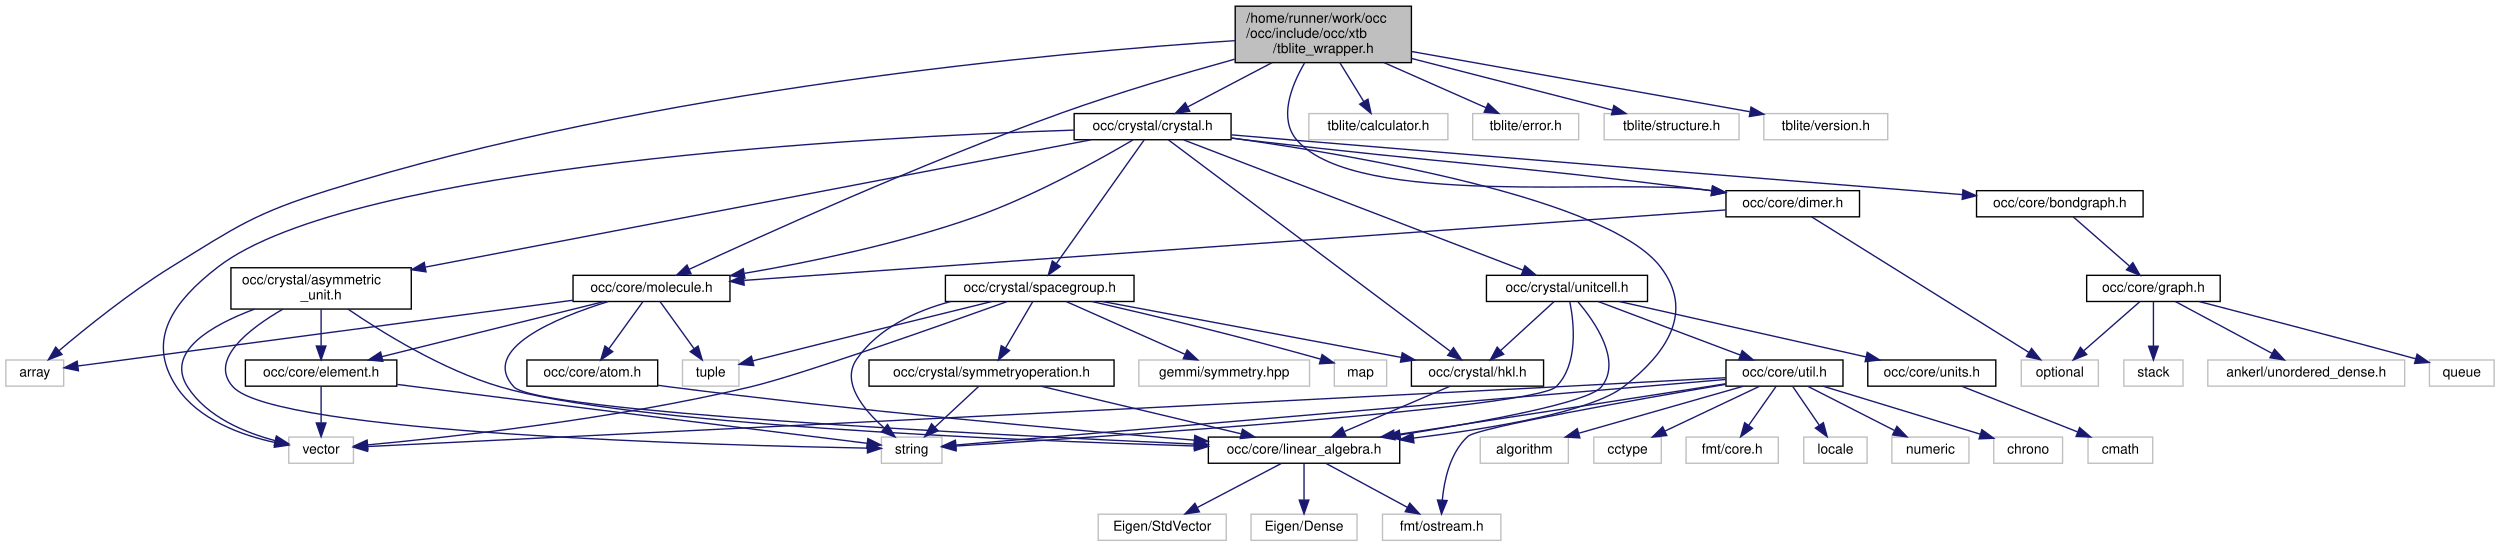
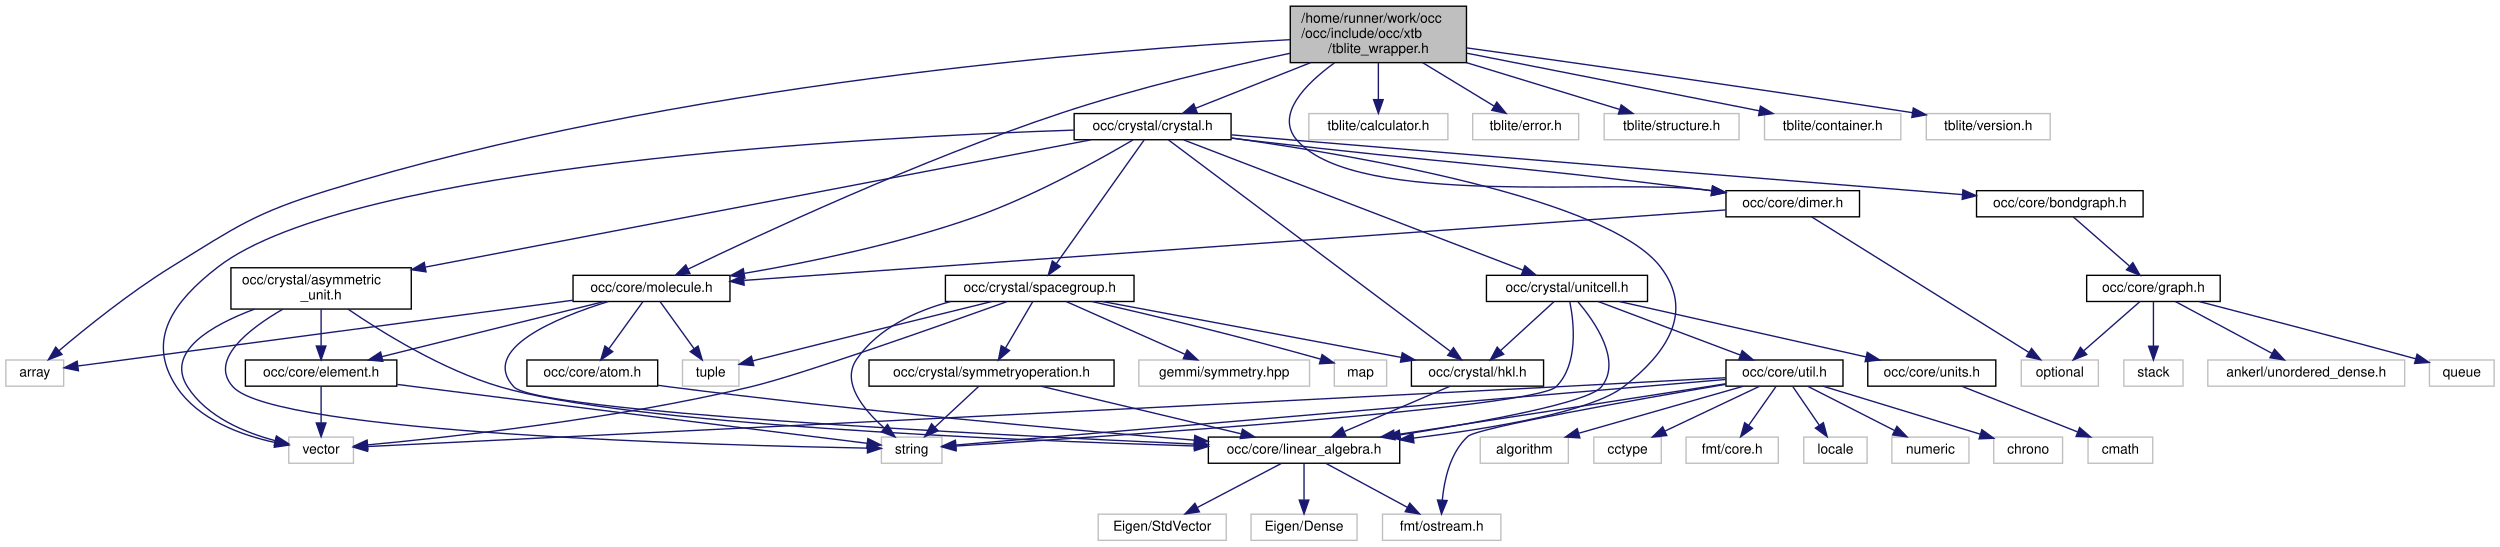
<svg xmlns="http://www.w3.org/2000/svg" xmlns:xlink="http://www.w3.org/1999/xlink" width="1816pt" height="397pt" viewBox="0.00 0.00 1815.50 397.00">
  <g id="graph0" class="graph" transform="scale(1 1) rotate(0) translate(4 393)">
    <g id="node1" class="node">
      <g id="a_node1">
        <a xlink:title=" ">
-           <polygon fill="#bfbfbf" stroke="black" points="893,-347.5 893,-388.5 1021,-388.5 1021,-347.5 893,-347.5" />
-           <text text-anchor="start" x="901" y="-376.5" font-family="Helvetica,sans-Serif" font-size="10.00">/home/runner/work/occ</text>
-           <text text-anchor="start" x="901" y="-365.5" font-family="Helvetica,sans-Serif" font-size="10.00">/occ/include/occ/xtb</text>
-           <text text-anchor="middle" x="957" y="-354.5" font-family="Helvetica,sans-Serif" font-size="10.00">/tblite_wrapper.h</text>
+           <polygon fill="#bfbfbf" stroke="black" points="933,-347.5 933,-388.5 1061,-388.5 1061,-347.5 933,-347.5" />
+           <text text-anchor="start" x="941" y="-376.5" font-family="Helvetica,sans-Serif" font-size="10.00">/home/runner/work/occ</text>
+           <text text-anchor="start" x="941" y="-365.5" font-family="Helvetica,sans-Serif" font-size="10.00">/occ/include/occ/xtb</text>
+           <text text-anchor="middle" x="997" y="-354.5" font-family="Helvetica,sans-Serif" font-size="10.00">/tblite_wrapper.h</text>
        </a>
      </g>
    </g>
    <g id="node2" class="node">
      <g id="a_node2">
        <a xlink:title=" ">
          <polygon fill="none" stroke="#bfbfbf" points="0,-112.5 0,-131.5 42,-131.5 42,-112.5 0,-112.5" />
          <text text-anchor="middle" x="21" y="-119.5" font-family="Helvetica,sans-Serif" font-size="10.00">array</text>
        </a>
      </g>
    </g>
    <g id="edge1" class="edge">
-       <path fill="none" stroke="midnightblue" d="M892.78,-363.48C764.89,-355.08 470.44,-328.74 235,-255 180.75,-238.01 168.35,-228.9 120,-199 89.82,-180.33 57.74,-154.45 38.54,-138.22" />
+       <path fill="none" stroke="midnightblue" d="M932.82,-364.2C799.85,-356.97 485.73,-332.43 235,-255 180.68,-238.22 168.35,-228.9 120,-199 89.82,-180.33 57.74,-154.45 38.54,-138.22" />
      <polygon fill="midnightblue" stroke="midnightblue" points="40.79,-135.54 30.91,-131.7 36.24,-140.86 40.79,-135.54" />
    </g>
    <g id="node3" class="node">
      <g id="a_node3">
        <a xlink:href="dimer_8h.html" target="_top" xlink:title=" ">
          <polygon fill="none" stroke="black" points="1249.5,-235.5 1249.5,-254.5 1346.5,-254.5 1346.5,-235.5 1249.5,-235.5" />
          <text text-anchor="middle" x="1298" y="-242.5" font-family="Helvetica,sans-Serif" font-size="10.00">occ/core/dimer.h</text>
        </a>
      </g>
    </g>
    <g id="edge2" class="edge">
-       <path fill="none" stroke="midnightblue" d="M943.35,-347.22C933.56,-330.36 924.29,-306.47 938,-291 982.09,-241.24 1169.09,-263.7 1235,-255 1236.29,-254.83 1237.6,-254.65 1238.92,-254.48" />
+       <path fill="none" stroke="midnightblue" d="M965.16,-347.39C943.59,-331.71 921.72,-309.38 938,-291 982.09,-241.24 1169.09,-263.7 1235,-255 1236.29,-254.83 1237.6,-254.65 1238.92,-254.48" />
      <polygon fill="midnightblue" stroke="midnightblue" points="1239.74,-257.9 1249.18,-253.08 1238.79,-250.96 1239.74,-257.9" />
    </g>
    <g id="node4" class="node">
      <g id="a_node4">
        <a xlink:href="molecule_8h.html" target="_top" xlink:title=" ">
          <polygon fill="none" stroke="black" points="412,-174 412,-193 526,-193 526,-174 412,-174" />
          <text text-anchor="middle" x="469" y="-181" font-family="Helvetica,sans-Serif" font-size="10.00">occ/core/molecule.h</text>
        </a>
      </g>
    </g>
    <g id="edge16" class="edge">
-       <path fill="none" stroke="midnightblue" d="M892.64,-350.01C855.57,-339.74 808.28,-325.79 767,-311 665.35,-274.58 548.44,-221.58 496.42,-197.4" />
-       <polygon fill="midnightblue" stroke="midnightblue" points="497.73,-194.15 487.19,-193.09 494.77,-200.49 497.73,-194.15" />
+       <path fill="none" stroke="midnightblue" d="M932.76,-354.29C886.19,-344.37 822,-329.24 767,-311 664.01,-276.85 546.88,-222.27 495.51,-197.49" />
+       <polygon fill="midnightblue" stroke="midnightblue" points="496.94,-194.29 486.42,-193.08 493.89,-200.59 496.94,-194.29" />
    </g>
    <g id="node15" class="node">
      <g id="a_node15">
        <a xlink:href="crystal_8h.html" target="_top" xlink:title=" ">
          <polygon fill="none" stroke="black" points="776,-291.5 776,-310.5 890,-310.5 890,-291.5 776,-291.5" />
          <text text-anchor="middle" x="833" y="-298.5" font-family="Helvetica,sans-Serif" font-size="10.00">occ/crystal/crystal.h</text>
        </a>
      </g>
    </g>
    <g id="edge17" class="edge">
-       <path fill="none" stroke="midnightblue" d="M919.8,-347.5C900.05,-337.15 876.29,-324.69 858.63,-315.43" />
-       <polygon fill="midnightblue" stroke="midnightblue" points="859.99,-312.2 849.51,-310.65 856.74,-318.4 859.99,-312.2" />
+       <path fill="none" stroke="midnightblue" d="M947.79,-347.5C920.72,-336.77 887.93,-323.77 864.33,-314.42" />
+       <polygon fill="midnightblue" stroke="midnightblue" points="865.42,-311.08 854.83,-310.65 862.84,-317.59 865.42,-311.08" />
    </g>
    <g id="node37" class="node">
      <g id="a_node37">
        <a xlink:title=" ">
          <polygon fill="none" stroke="#bfbfbf" points="946.5,-291.5 946.5,-310.5 1047.5,-310.5 1047.5,-291.5 946.5,-291.5" />
          <text text-anchor="middle" x="997" y="-298.5" font-family="Helvetica,sans-Serif" font-size="10.00">tblite/calculator.h</text>
        </a>
      </g>
    </g>
    <g id="edge62" class="edge">
-       <path fill="none" stroke="midnightblue" d="M969,-347.5C974.54,-338.49 981.07,-327.89 986.42,-319.19" />
-       <polygon fill="midnightblue" stroke="midnightblue" points="989.42,-321 991.68,-310.65 983.45,-317.33 989.42,-321" />
+       <path fill="none" stroke="midnightblue" d="M997,-347.5C997,-339.07 997,-329.24 997,-320.87" />
+       <polygon fill="midnightblue" stroke="midnightblue" points="1000.5,-320.65 997,-310.65 993.5,-320.65 1000.5,-320.65" />
    </g>
    <g id="node38" class="node">
      <g id="a_node38">
        <a xlink:title=" ">
          <polygon fill="none" stroke="#bfbfbf" points="1065.5,-291.5 1065.5,-310.5 1142.5,-310.5 1142.5,-291.5 1065.5,-291.5" />
          <text text-anchor="middle" x="1104" y="-298.5" font-family="Helvetica,sans-Serif" font-size="10.00">tblite/error.h</text>
        </a>
      </g>
    </g>
    <g id="edge63" class="edge">
-       <path fill="none" stroke="midnightblue" d="M1001.1,-347.5C1025.05,-336.91 1053.98,-324.12 1075.06,-314.8" />
-       <polygon fill="midnightblue" stroke="midnightblue" points="1076.7,-317.9 1084.43,-310.65 1073.87,-311.5 1076.7,-317.9" />
+       <path fill="none" stroke="midnightblue" d="M1029.1,-347.5C1045.82,-337.34 1065.88,-325.16 1081.03,-315.95" />
+       <polygon fill="midnightblue" stroke="midnightblue" points="1083.03,-318.84 1089.76,-310.65 1079.39,-312.85 1083.03,-318.84" />
    </g>
    <g id="node39" class="node">
      <g id="a_node39">
        <a xlink:title=" ">
          <polygon fill="none" stroke="#bfbfbf" points="1161,-291.5 1161,-310.5 1259,-310.5 1259,-291.5 1161,-291.5" />
          <text text-anchor="middle" x="1210" y="-298.5" font-family="Helvetica,sans-Serif" font-size="10.00">tblite/structure.h</text>
        </a>
      </g>
    </g>
    <g id="edge64" class="edge">
-       <path fill="none" stroke="midnightblue" d="M1021.17,-350.51C1066.92,-338.76 1127.17,-323.28 1167.18,-313" />
-       <polygon fill="midnightblue" stroke="midnightblue" points="1168.08,-316.38 1176.89,-310.51 1166.33,-309.6 1168.08,-316.38" />
+       <path fill="none" stroke="midnightblue" d="M1060.91,-347.5C1097.13,-336.44 1141.22,-322.99 1172.02,-313.59" />
+       <polygon fill="midnightblue" stroke="midnightblue" points="1173.38,-316.83 1181.93,-310.57 1171.34,-310.14 1173.38,-316.83" />
    </g>
    <g id="node40" class="node">
      <g id="a_node40">
        <a xlink:title=" ">
-           <polygon fill="none" stroke="#bfbfbf" points="1277,-291.5 1277,-310.5 1367,-310.5 1367,-291.5 1277,-291.5" />
-           <text text-anchor="middle" x="1322" y="-298.5" font-family="Helvetica,sans-Serif" font-size="10.00">tblite/version.h</text>
+           <polygon fill="none" stroke="#bfbfbf" points="1277.5,-291.5 1277.5,-310.5 1376.5,-310.5 1376.5,-291.5 1277.5,-291.5" />
+           <text text-anchor="middle" x="1327" y="-298.5" font-family="Helvetica,sans-Serif" font-size="10.00">tblite/container.h</text>
        </a>
      </g>
    </g>
    <g id="edge65" class="edge">
-       <path fill="none" stroke="midnightblue" d="M1021.41,-355.53C1091.06,-343.13 1200.91,-323.56 1266.75,-311.84" />
-       <polygon fill="midnightblue" stroke="midnightblue" points="1267.7,-315.23 1276.93,-310.03 1266.47,-308.33 1267.7,-315.23" />
+       <path fill="none" stroke="midnightblue" d="M1061.02,-354.39C1122.9,-342.2 1215.59,-323.95 1273.61,-312.52" />
+       <polygon fill="midnightblue" stroke="midnightblue" points="1274.53,-315.9 1283.67,-310.53 1273.18,-309.03 1274.53,-315.9" />
+     </g>
+     <g id="node41" class="node">
+       <g id="a_node41">
+         <a xlink:title=" ">
+           <polygon fill="none" stroke="#bfbfbf" points="1395,-291.5 1395,-310.5 1485,-310.5 1485,-291.5 1395,-291.5" />
+           <text text-anchor="middle" x="1440" y="-298.5" font-family="Helvetica,sans-Serif" font-size="10.00">tblite/version.h</text>
+         </a>
+       </g>
+     </g>
+     <g id="edge66" class="edge">
+       <path fill="none" stroke="midnightblue" d="M1061.08,-358.22C1136.13,-347.83 1264.46,-329.77 1384.8,-311.16" />
+       <polygon fill="midnightblue" stroke="midnightblue" points="1385.59,-314.58 1394.93,-309.59 1384.51,-307.66 1385.59,-314.58" />
    </g>
    <g id="edge3" class="edge">
      <path fill="none" stroke="midnightblue" d="M1249.24,-240.5C1108.04,-230.37 698.63,-200.98 536.38,-189.34" />
      <polygon fill="midnightblue" stroke="midnightblue" points="536.28,-185.82 526.05,-188.6 535.78,-192.8 536.28,-185.82" />
    </g>
    <g id="node14" class="node">
      <g id="a_node14">
        <a xlink:title=" ">
          <polygon fill="none" stroke="#bfbfbf" points="1464,-112.5 1464,-131.5 1520,-131.5 1520,-112.5 1464,-112.5" />
          <text text-anchor="middle" x="1492" y="-119.5" font-family="Helvetica,sans-Serif" font-size="10.00">optional</text>
        </a>
      </g>
    </g>
    <g id="edge15" class="edge">
      <path fill="none" stroke="midnightblue" d="M1311.64,-235.49C1344.61,-214.93 1428.87,-162.38 1469.47,-137.05" />
      <polygon fill="midnightblue" stroke="midnightblue" points="1471.48,-139.92 1478.11,-131.66 1467.78,-133.98 1471.48,-139.92" />
    </g>
    <g id="edge4" class="edge">
      <path fill="none" stroke="midnightblue" d="M411.81,-174.9C316.25,-162.21 127.27,-137.11 52.51,-127.18" />
      <polygon fill="midnightblue" stroke="midnightblue" points="52.71,-123.68 42.33,-125.83 51.79,-130.62 52.71,-123.68" />
    </g>
    <g id="node5" class="node">
      <g id="a_node5">
        <a xlink:href="atom_8h.html" target="_top" xlink:title=" ">
          <polygon fill="none" stroke="black" points="378.5,-112.5 378.5,-131.5 473.5,-131.5 473.5,-112.5 378.5,-112.5" />
          <text text-anchor="middle" x="426" y="-119.5" font-family="Helvetica,sans-Serif" font-size="10.00">occ/core/atom.h</text>
        </a>
      </g>
    </g>
    <g id="edge5" class="edge">
      <path fill="none" stroke="midnightblue" d="M462.84,-173.98C456.39,-165.05 446.1,-150.81 438.03,-139.64" />
      <polygon fill="midnightblue" stroke="midnightblue" points="440.84,-137.56 432.15,-131.51 435.17,-141.66 440.84,-137.56" />
    </g>
    <g id="node6" class="node">
      <g id="a_node6">
        <a xlink:href="linear__algebra_8h.html" target="_top" xlink:title=" ">
          <polygon fill="none" stroke="black" points="873.5,-56.5 873.5,-75.5 1012.5,-75.5 1012.5,-56.5 873.5,-56.5" />
          <text text-anchor="middle" x="943" y="-63.5" font-family="Helvetica,sans-Serif" font-size="10.00">occ/core/linear_algebra.h</text>
        </a>
      </g>
    </g>
    <g id="edge13" class="edge">
      <path fill="none" stroke="midnightblue" d="M437.72,-173.99C399.76,-162.22 343.76,-139.29 369,-112 385.52,-94.13 709.18,-77.4 863.04,-70.42" />
      <polygon fill="midnightblue" stroke="midnightblue" points="863.54,-73.91 873.38,-69.96 863.23,-66.91 863.54,-73.91" />
    </g>
    <g id="node10" class="node">
      <g id="a_node10">
        <a xlink:href="element_8h.html" target="_top" xlink:title=" ">
          <polygon fill="none" stroke="black" points="174,-112.5 174,-131.5 284,-131.5 284,-112.5 174,-112.5" />
          <text text-anchor="middle" x="229" y="-119.5" font-family="Helvetica,sans-Serif" font-size="10.00">occ/core/element.h</text>
        </a>
      </g>
    </g>
    <g id="edge10" class="edge">
      <path fill="none" stroke="midnightblue" d="M434.61,-173.98C392.11,-163.44 319.7,-145.49 273.13,-133.94" />
      <polygon fill="midnightblue" stroke="midnightblue" points="273.87,-130.52 263.32,-131.51 272.19,-137.31 273.87,-130.52" />
    </g>
    <g id="node13" class="node">
      <g id="a_node13">
        <a xlink:title=" ">
          <polygon fill="none" stroke="#bfbfbf" points="491.5,-112.5 491.5,-131.5 532.5,-131.5 532.5,-112.5 491.5,-112.5" />
          <text text-anchor="middle" x="512" y="-119.5" font-family="Helvetica,sans-Serif" font-size="10.00">tuple</text>
        </a>
      </g>
    </g>
    <g id="edge14" class="edge">
      <path fill="none" stroke="midnightblue" d="M475.16,-173.98C481.61,-165.05 491.9,-150.81 499.97,-139.64" />
      <polygon fill="midnightblue" stroke="midnightblue" points="502.83,-141.66 505.85,-131.51 497.16,-137.56 502.83,-141.66" />
    </g>
    <g id="edge6" class="edge">
      <path fill="none" stroke="midnightblue" d="M473.63,-113.14C476.46,-112.74 479.27,-112.35 482,-112 615.37,-94.79 771.22,-80.86 863.26,-73.27" />
      <polygon fill="midnightblue" stroke="midnightblue" points="863.66,-76.75 873.34,-72.45 863.09,-69.77 863.66,-76.75" />
    </g>
    <g id="node7" class="node">
      <g id="a_node7">
        <a xlink:title=" ">
          <polygon fill="none" stroke="#bfbfbf" points="904.5,-0.5 904.5,-19.5 981.5,-19.5 981.5,-0.5 904.5,-0.5" />
          <text text-anchor="middle" x="943" y="-7.5" font-family="Helvetica,sans-Serif" font-size="10.00">Eigen/Dense</text>
        </a>
      </g>
    </g>
    <g id="edge7" class="edge">
      <path fill="none" stroke="midnightblue" d="M943,-56.08C943,-49.01 943,-38.86 943,-29.99" />
      <polygon fill="midnightblue" stroke="midnightblue" points="946.5,-29.75 943,-19.75 939.5,-29.75 946.5,-29.75" />
    </g>
    <g id="node8" class="node">
      <g id="a_node8">
        <a xlink:title=" ">
          <polygon fill="none" stroke="#bfbfbf" points="793.5,-0.5 793.5,-19.5 886.5,-19.5 886.5,-0.5 793.5,-0.5" />
          <text text-anchor="middle" x="840" y="-7.5" font-family="Helvetica,sans-Serif" font-size="10.00">Eigen/StdVector</text>
        </a>
      </g>
    </g>
    <g id="edge8" class="edge">
      <path fill="none" stroke="midnightblue" d="M926.45,-56.32C910.01,-47.7 884.57,-34.36 865.53,-24.39" />
      <polygon fill="midnightblue" stroke="midnightblue" points="866.99,-21.2 856.51,-19.65 863.74,-27.4 866.99,-21.2" />
    </g>
    <g id="node9" class="node">
      <g id="a_node9">
        <a xlink:title=" ">
          <polygon fill="none" stroke="#bfbfbf" points="1000,-0.5 1000,-19.5 1086,-19.5 1086,-0.5 1000,-0.5" />
          <text text-anchor="middle" x="1043" y="-7.5" font-family="Helvetica,sans-Serif" font-size="10.00">fmt/ostream.h</text>
        </a>
      </g>
    </g>
    <g id="edge9" class="edge">
      <path fill="none" stroke="midnightblue" d="M959.07,-56.32C974.96,-47.74 999.51,-34.49 1017.96,-24.52" />
      <polygon fill="midnightblue" stroke="midnightblue" points="1019.84,-27.49 1026.97,-19.65 1016.51,-21.33 1019.84,-27.49" />
    </g>
    <g id="node11" class="node">
      <g id="a_node11">
        <a xlink:title=" ">
          <polygon fill="none" stroke="#bfbfbf" points="636,-56.5 636,-75.5 680,-75.5 680,-56.5 636,-56.5" />
          <text text-anchor="middle" x="658" y="-63.5" font-family="Helvetica,sans-Serif" font-size="10.00">string</text>
        </a>
      </g>
    </g>
    <g id="edge11" class="edge">
      <path fill="none" stroke="midnightblue" d="M284.36,-113.75C288.97,-113.16 293.57,-112.57 298,-112 418.78,-96.57 562.44,-78.78 625.54,-71" />
      <polygon fill="midnightblue" stroke="midnightblue" points="626.17,-74.45 635.67,-69.75 625.31,-67.5 626.17,-74.45" />
    </g>
    <g id="node12" class="node">
      <g id="a_node12">
        <a xlink:title=" ">
          <polygon fill="none" stroke="#bfbfbf" points="205.5,-56.5 205.5,-75.5 252.5,-75.5 252.5,-56.5 205.5,-56.5" />
          <text text-anchor="middle" x="229" y="-63.5" font-family="Helvetica,sans-Serif" font-size="10.00">vector</text>
        </a>
      </g>
    </g>
    <g id="edge12" class="edge">
      <path fill="none" stroke="midnightblue" d="M229,-112.08C229,-105.01 229,-94.86 229,-85.99" />
      <polygon fill="midnightblue" stroke="midnightblue" points="232.5,-85.75 229,-75.75 225.5,-85.75 232.5,-85.75" />
    </g>
    <g id="edge24" class="edge">
      <path fill="none" stroke="midnightblue" d="M890.34,-292.64C894.96,-292.08 899.56,-291.52 904,-291 1050.96,-273.69 1088.18,-273.47 1235,-255 1236.29,-254.84 1237.6,-254.67 1238.92,-254.5" />
      <polygon fill="midnightblue" stroke="midnightblue" points="1239.73,-257.92 1249.18,-253.14 1238.81,-250.98 1239.73,-257.92" />
    </g>
    <g id="edge26" class="edge">
      <path fill="none" stroke="midnightblue" d="M818.71,-291.35C795.32,-277.53 747.04,-250.48 703,-235 648.39,-215.8 583.94,-202.54 536.52,-194.45" />
      <polygon fill="midnightblue" stroke="midnightblue" points="536.81,-190.95 526.37,-192.75 535.65,-197.85 536.81,-190.95" />
    </g>
    <g id="edge25" class="edge">
      <path fill="none" stroke="midnightblue" d="M890.01,-292.81C983.84,-279.67 1164.23,-248.5 1202,-199 1226.56,-166.81 1207.07,-136.71 1175,-112 1151.43,-93.84 1080.1,-81.81 1022.69,-74.8" />
      <polygon fill="midnightblue" stroke="midnightblue" points="1022.85,-71.29 1012.51,-73.59 1022.03,-78.24 1022.85,-71.29" />
    </g>
    <g id="edge61" class="edge">
      <path fill="none" stroke="midnightblue" d="M775.74,-298.5C630.25,-293.62 251.01,-273.86 154,-199 121.62,-174.01 101.48,-146.15 124,-112 139.76,-88.1 171.14,-76.84 195.51,-71.57" />
      <polygon fill="midnightblue" stroke="midnightblue" points="196.3,-74.98 205.46,-69.66 194.98,-68.11 196.3,-74.98" />
    </g>
    <g id="node16" class="node">
      <g id="a_node16">
        <a xlink:href="bondgraph_8h.html" target="_top" xlink:title=" ">
          <polygon fill="none" stroke="black" points="1431.5,-235.5 1431.5,-254.5 1552.5,-254.5 1552.5,-235.5 1431.5,-235.5" />
          <text text-anchor="middle" x="1492" y="-242.5" font-family="Helvetica,sans-Serif" font-size="10.00">occ/core/bondgraph.h</text>
        </a>
      </g>
    </g>
    <g id="edge18" class="edge">
      <path fill="none" stroke="midnightblue" d="M890.22,-295.05C905.72,-293.72 922.5,-292.29 938,-291 1111.56,-276.51 1315.77,-260.08 1421.14,-251.65" />
      <polygon fill="midnightblue" stroke="midnightblue" points="1421.64,-255.13 1431.33,-250.84 1421.08,-248.15 1421.64,-255.13" />
    </g>
    <g id="node21" class="node">
      <g id="a_node21">
        <a xlink:href="asymmetric__unit_8h.html" target="_top" xlink:title=" ">
          <polygon fill="none" stroke="black" points="163.5,-168.5 163.5,-198.5 294.5,-198.5 294.5,-168.5 163.5,-168.5" />
          <text text-anchor="start" x="171.5" y="-186.5" font-family="Helvetica,sans-Serif" font-size="10.00">occ/crystal/asymmetric</text>
          <text text-anchor="middle" x="229" y="-175.5" font-family="Helvetica,sans-Serif" font-size="10.00">_unit.h</text>
        </a>
      </g>
    </g>
    <g id="edge27" class="edge">
      <path fill="none" stroke="midnightblue" d="M788.1,-291.41C685.35,-271.77 432.2,-223.36 304.81,-199" />
      <polygon fill="midnightblue" stroke="midnightblue" points="305.22,-195.51 294.74,-197.07 303.91,-202.39 305.22,-195.51" />
    </g>
    <g id="node22" class="node">
      <g id="a_node22">
        <a xlink:href="hkl_8h.html" target="_top" xlink:title=" ">
          <polygon fill="none" stroke="black" points="1021,-112.5 1021,-131.5 1117,-131.5 1117,-112.5 1021,-112.5" />
          <text text-anchor="middle" x="1069" y="-119.5" font-family="Helvetica,sans-Serif" font-size="10.00">occ/crystal/hkl.h</text>
        </a>
      </g>
    </g>
    <g id="edge32" class="edge">
      <path fill="none" stroke="midnightblue" d="M844.38,-291.46C881.84,-263.37 1001.56,-173.58 1049.19,-137.86" />
      <polygon fill="midnightblue" stroke="midnightblue" points="1051.55,-140.46 1057.45,-131.66 1047.35,-134.86 1051.55,-140.46" />
    </g>
    <g id="node23" class="node">
      <g id="a_node23">
        <a xlink:href="spacegroup_8h.html" target="_top" xlink:title=" ">
          <polygon fill="none" stroke="black" points="682.5,-174 682.5,-193 819.5,-193 819.5,-174 682.5,-174" />
          <text text-anchor="middle" x="751" y="-181" font-family="Helvetica,sans-Serif" font-size="10.00">occ/crystal/spacegroup.h</text>
        </a>
      </g>
    </g>
    <g id="edge34" class="edge">
      <path fill="none" stroke="midnightblue" d="M826.84,-291.32C813.3,-272.26 780.78,-226.45 763.04,-201.46" />
      <polygon fill="midnightblue" stroke="midnightblue" points="765.88,-199.41 757.23,-193.28 760.17,-203.46 765.88,-199.41" />
    </g>
    <g id="node27" class="node">
      <g id="a_node27">
        <a xlink:href="unitcell_8h.html" target="_top" xlink:title=" ">
          <polygon fill="none" stroke="black" points="1075.5,-174 1075.5,-193 1192.5,-193 1192.5,-174 1075.5,-174" />
          <text text-anchor="middle" x="1134" y="-181" font-family="Helvetica,sans-Serif" font-size="10.00">occ/crystal/unitcell.h</text>
        </a>
      </g>
    </g>
    <g id="edge44" class="edge">
      <path fill="none" stroke="midnightblue" d="M855.62,-291.32C908.59,-270.99 1040.8,-220.26 1101.99,-196.78" />
      <polygon fill="midnightblue" stroke="midnightblue" points="1103.44,-199.97 1111.52,-193.12 1100.93,-193.44 1103.44,-199.97" />
    </g>
    <g id="node17" class="node">
      <g id="a_node17">
        <a xlink:href="graph_8h.html" target="_top" xlink:title=" ">
          <polygon fill="none" stroke="black" points="1511.5,-174 1511.5,-193 1608.5,-193 1608.5,-174 1511.5,-174" />
          <text text-anchor="middle" x="1560" y="-181" font-family="Helvetica,sans-Serif" font-size="10.00">occ/core/graph.h</text>
        </a>
      </g>
    </g>
    <g id="edge19" class="edge">
      <path fill="none" stroke="midnightblue" d="M1501.74,-235.48C1512.35,-226.2 1529.52,-211.17 1542.48,-199.83" />
      <polygon fill="midnightblue" stroke="midnightblue" points="1545.05,-202.23 1550.28,-193.01 1540.44,-196.96 1545.05,-202.23" />
    </g>
    <g id="edge21" class="edge">
      <path fill="none" stroke="midnightblue" d="M1550.26,-173.98C1539.65,-164.7 1522.48,-149.67 1509.52,-138.33" />
      <polygon fill="midnightblue" stroke="midnightblue" points="1511.56,-135.46 1501.72,-131.51 1506.95,-140.73 1511.56,-135.46" />
    </g>
    <g id="node18" class="node">
      <g id="a_node18">
        <a xlink:title=" ">
          <polygon fill="none" stroke="#bfbfbf" points="1599.5,-112.5 1599.5,-131.5 1742.5,-131.5 1742.5,-112.5 1599.5,-112.5" />
          <text text-anchor="middle" x="1671" y="-119.5" font-family="Helvetica,sans-Serif" font-size="10.00">ankerl/unordered_dense.h</text>
        </a>
      </g>
    </g>
    <g id="edge20" class="edge">
      <path fill="none" stroke="midnightblue" d="M1575.9,-173.98C1594.28,-164.12 1624.76,-147.79 1646.24,-136.27" />
      <polygon fill="midnightblue" stroke="midnightblue" points="1647.97,-139.32 1655.13,-131.51 1644.66,-133.15 1647.97,-139.32" />
    </g>
    <g id="node19" class="node">
      <g id="a_node19">
        <a xlink:title=" ">
          <polygon fill="none" stroke="#bfbfbf" points="1760.5,-112.5 1760.5,-131.5 1807.5,-131.5 1807.5,-112.5 1760.5,-112.5" />
          <text text-anchor="middle" x="1784" y="-119.5" font-family="Helvetica,sans-Serif" font-size="10.00">queue</text>
        </a>
      </g>
    </g>
    <g id="edge22" class="edge">
      <path fill="none" stroke="midnightblue" d="M1593.34,-173.91C1629.73,-164.5 1689.95,-148.81 1750.53,-132.37" />
      <polygon fill="midnightblue" stroke="midnightblue" points="1751.52,-135.73 1760.25,-129.73 1749.68,-128.98 1751.52,-135.73" />
    </g>
    <g id="node20" class="node">
      <g id="a_node20">
        <a xlink:title=" ">
          <polygon fill="none" stroke="#bfbfbf" points="1538.5,-112.5 1538.5,-131.5 1581.5,-131.5 1581.5,-112.5 1538.5,-112.5" />
          <text text-anchor="middle" x="1560" y="-119.5" font-family="Helvetica,sans-Serif" font-size="10.00">stack</text>
        </a>
      </g>
    </g>
    <g id="edge23" class="edge">
      <path fill="none" stroke="midnightblue" d="M1560,-173.98C1560,-165.58 1560,-152.48 1560,-141.66" />
      <polygon fill="midnightblue" stroke="midnightblue" points="1563.5,-141.51 1560,-131.51 1556.5,-141.51 1563.5,-141.51" />
    </g>
    <g id="edge29" class="edge">
      <path fill="none" stroke="midnightblue" d="M248.55,-168.45C273.03,-151.71 316.89,-124.42 359,-112 451.3,-84.77 726.32,-73.21 863.45,-69.03" />
      <polygon fill="midnightblue" stroke="midnightblue" points="863.59,-72.53 873.48,-68.73 863.38,-65.53 863.59,-72.53" />
    </g>
    <g id="edge28" class="edge">
      <path fill="none" stroke="midnightblue" d="M229,-168.4C229,-160.47 229,-150.46 229,-141.86" />
      <polygon fill="midnightblue" stroke="midnightblue" points="232.5,-141.66 229,-131.66 225.5,-141.66 232.5,-141.66" />
    </g>
    <g id="edge30" class="edge">
      <path fill="none" stroke="midnightblue" d="M201.23,-168.43C176.63,-154.19 147.17,-131.53 165,-112 196.06,-77.98 520.92,-69.38 625.65,-67.48" />
      <polygon fill="midnightblue" stroke="midnightblue" points="625.99,-70.98 635.92,-67.31 625.86,-63.98 625.99,-70.98" />
    </g>
    <g id="edge31" class="edge">
      <path fill="none" stroke="midnightblue" d="M180.61,-168.46C148.8,-156.55 115.81,-137.36 132,-112 145.95,-90.15 173.53,-78.75 195.73,-72.9" />
      <polygon fill="midnightblue" stroke="midnightblue" points="196.56,-76.3 205.49,-70.58 194.95,-69.49 196.56,-76.3" />
    </g>
    <g id="edge33" class="edge">
      <path fill="none" stroke="midnightblue" d="M1049.03,-112.44C1028.39,-103.6 995.94,-89.69 972.37,-79.59" />
      <polygon fill="midnightblue" stroke="midnightblue" points="973.44,-76.24 962.87,-75.52 970.68,-82.67 973.44,-76.24" />
    </g>
    <g id="edge41" class="edge">
      <path fill="none" stroke="midnightblue" d="M686.31,-173.97C660.64,-167.06 633.57,-154.57 618,-132 606.57,-115.44 622.78,-95.65 637.86,-82.29" />
      <polygon fill="midnightblue" stroke="midnightblue" points="640.47,-84.67 645.94,-75.59 636,-79.28 640.47,-84.67" />
    </g>
    <g id="edge43" class="edge">
      <path fill="none" stroke="midnightblue" d="M727.13,-173.88C680.23,-157.04 577.48,-120.68 541,-112 441.26,-88.27 320.41,-75.17 262.77,-69.85" />
      <polygon fill="midnightblue" stroke="midnightblue" points="263.03,-66.36 252.76,-68.95 262.4,-73.34 263.03,-66.36" />
    </g>
    <g id="edge42" class="edge">
      <path fill="none" stroke="midnightblue" d="M715.96,-173.93C675.3,-163.96 606.26,-146.95 547,-132 545.56,-131.64 544.08,-131.26 542.58,-130.88" />
      <polygon fill="midnightblue" stroke="midnightblue" points="543.28,-127.45 532.72,-128.36 541.54,-134.23 543.28,-127.45" />
    </g>
    <g id="edge37" class="edge">
      <path fill="none" stroke="midnightblue" d="M796.56,-173.98C853.83,-163.26 952.05,-144.88 1013.6,-133.37" />
      <polygon fill="midnightblue" stroke="midnightblue" points="1014.34,-136.79 1023.52,-131.51 1013.05,-129.91 1014.34,-136.79" />
    </g>
    <g id="node24" class="node">
      <g id="a_node24">
        <a xlink:title=" ">
          <polygon fill="none" stroke="#bfbfbf" points="823,-112.5 823,-131.5 947,-131.5 947,-112.5 823,-112.5" />
          <text text-anchor="middle" x="885" y="-119.5" font-family="Helvetica,sans-Serif" font-size="10.00">gemmi/symmetry.hpp</text>
        </a>
      </g>
    </g>
    <g id="edge35" class="edge">
      <path fill="none" stroke="midnightblue" d="M770.2,-173.98C792.79,-163.95 830.5,-147.2 856.5,-135.65" />
      <polygon fill="midnightblue" stroke="midnightblue" points="858.12,-138.77 865.84,-131.51 855.28,-132.37 858.12,-138.77" />
    </g>
    <g id="node25" class="node">
      <g id="a_node25">
        <a xlink:title=" ">
          <polygon fill="none" stroke="#bfbfbf" points="965,-112.5 965,-131.5 1003,-131.5 1003,-112.5 965,-112.5" />
          <text text-anchor="middle" x="984" y="-119.5" font-family="Helvetica,sans-Serif" font-size="10.00">map</text>
        </a>
      </g>
    </g>
    <g id="edge36" class="edge">
      <path fill="none" stroke="midnightblue" d="M788.99,-173.97C828.28,-164.97 891.6,-149.95 955.01,-132.14" />
      <polygon fill="midnightblue" stroke="midnightblue" points="956.11,-135.47 964.77,-129.37 954.2,-128.73 956.11,-135.47" />
    </g>
    <g id="node26" class="node">
      <g id="a_node26">
        <a xlink:href="symmetryoperation_8h.html" target="_top" xlink:title=" ">
          <polygon fill="none" stroke="black" points="627,-112.5 627,-131.5 805,-131.5 805,-112.5 627,-112.5" />
          <text text-anchor="middle" x="716" y="-119.5" font-family="Helvetica,sans-Serif" font-size="10.00">occ/crystal/symmetryoperation.h</text>
        </a>
      </g>
    </g>
    <g id="edge38" class="edge">
      <path fill="none" stroke="midnightblue" d="M745.99,-173.98C740.84,-165.23 732.69,-151.37 726.18,-140.31" />
      <polygon fill="midnightblue" stroke="midnightblue" points="729.09,-138.35 721.01,-131.51 723.06,-141.9 729.09,-138.35" />
    </g>
    <g id="edge39" class="edge">
      <path fill="none" stroke="midnightblue" d="M751.97,-112.44C791.32,-103.08 854.49,-88.06 897.31,-77.87" />
      <polygon fill="midnightblue" stroke="midnightblue" points="898.28,-81.24 907.2,-75.52 896.66,-74.43 898.28,-81.24" />
    </g>
    <g id="edge40" class="edge">
      <path fill="none" stroke="midnightblue" d="M706.68,-112.32C698.11,-104.34 685.19,-92.31 674.81,-82.65" />
      <polygon fill="midnightblue" stroke="midnightblue" points="677.19,-80.09 667.49,-75.83 672.42,-85.21 677.19,-80.09" />
    </g>
    <g id="edge45" class="edge">
      <path fill="none" stroke="midnightblue" d="M1142,-173.77C1154.14,-159.47 1174.24,-130.74 1159,-112 1149.63,-100.48 1072.4,-86.41 1012.93,-77.1" />
      <polygon fill="midnightblue" stroke="midnightblue" points="1013.22,-73.61 1002.8,-75.54 1012.15,-80.52 1013.22,-73.61" />
    </g>
    <g id="edge60" class="edge">
      <path fill="none" stroke="midnightblue" d="M1136.1,-173.66C1139.09,-158.65 1142.51,-128.23 1126,-112 1110.42,-96.68 793.35,-75.5 690.15,-68.98" />
      <polygon fill="midnightblue" stroke="midnightblue" points="690.22,-65.48 680.02,-68.35 689.78,-72.47 690.22,-65.48" />
    </g>
    <g id="edge59" class="edge">
      <path fill="none" stroke="midnightblue" d="M1124.69,-173.98C1114.55,-164.7 1098.14,-149.67 1085.75,-138.33" />
      <polygon fill="midnightblue" stroke="midnightblue" points="1088.04,-135.68 1078.3,-131.51 1083.31,-140.84 1088.04,-135.68" />
    </g>
    <g id="node28" class="node">
      <g id="a_node28">
        <a xlink:href="units_8h.html" target="_top" xlink:title=" ">
          <polygon fill="none" stroke="black" points="1352.5,-112.5 1352.5,-131.5 1445.5,-131.5 1445.5,-112.5 1352.5,-112.5" />
          <text text-anchor="middle" x="1399" y="-119.5" font-family="Helvetica,sans-Serif" font-size="10.00">occ/core/units.h</text>
        </a>
      </g>
    </g>
    <g id="edge46" class="edge">
      <path fill="none" stroke="midnightblue" d="M1171.97,-173.98C1219.2,-163.37 1299.86,-145.26 1351.24,-133.72" />
      <polygon fill="midnightblue" stroke="midnightblue" points="1352.11,-137.11 1361.1,-131.51 1350.58,-130.28 1352.11,-137.11" />
    </g>
    <g id="node30" class="node">
      <g id="a_node30">
        <a xlink:href="util_8h.html" target="_top" xlink:title=" ">
          <polygon fill="none" stroke="black" points="1249.5,-112.5 1249.5,-131.5 1334.5,-131.5 1334.5,-112.5 1249.5,-112.5" />
          <text text-anchor="middle" x="1292" y="-119.5" font-family="Helvetica,sans-Serif" font-size="10.00">occ/core/util.h</text>
        </a>
      </g>
    </g>
    <g id="edge48" class="edge">
      <path fill="none" stroke="midnightblue" d="M1156.64,-173.98C1183.74,-163.77 1229.31,-146.61 1260,-135.05" />
      <polygon fill="midnightblue" stroke="midnightblue" points="1261.28,-138.31 1269.4,-131.51 1258.81,-131.76 1261.28,-138.31" />
    </g>
    <g id="node29" class="node">
      <g id="a_node29">
        <a xlink:title=" ">
          <polygon fill="none" stroke="#bfbfbf" points="1512.5,-56.5 1512.5,-75.5 1559.5,-75.5 1559.5,-56.5 1512.5,-56.5" />
          <text text-anchor="middle" x="1536" y="-63.5" font-family="Helvetica,sans-Serif" font-size="10.00">cmath</text>
        </a>
      </g>
    </g>
    <g id="edge47" class="edge">
      <path fill="none" stroke="midnightblue" d="M1420.71,-112.44C1443.35,-103.52 1479.07,-89.44 1504.75,-79.32" />
      <polygon fill="midnightblue" stroke="midnightblue" points="1506.37,-82.44 1514.39,-75.52 1503.81,-75.93 1506.37,-82.44" />
    </g>
    <g id="edge55" class="edge">
      <path fill="none" stroke="midnightblue" d="M1249.36,-114.25C1244.52,-113.49 1239.65,-112.73 1235,-112 1157.27,-99.87 1067.86,-86.12 1008.68,-77.05" />
      <polygon fill="midnightblue" stroke="midnightblue" points="1009.13,-73.58 998.72,-75.52 1008.07,-80.5 1009.13,-73.58" />
    </g>
    <g id="edge52" class="edge">
      <path fill="none" stroke="midnightblue" d="M1249.29,-113.82C1184.71,-102.8 1068.91,-82.31 1062,-76 1049.13,-64.25 1044.79,-44.32 1043.42,-29.62" />
      <polygon fill="midnightblue" stroke="midnightblue" points="1046.92,-29.4 1042.86,-19.62 1039.93,-29.8 1046.92,-29.4" />
    </g>
    <g id="edge56" class="edge">
      <path fill="none" stroke="midnightblue" d="M1249.42,-117.37C1130.24,-107.22 795.19,-78.68 690.01,-69.73" />
      <polygon fill="midnightblue" stroke="midnightblue" points="690.26,-66.24 680,-68.87 689.67,-73.21 690.26,-66.24" />
    </g>
    <g id="edge57" class="edge">
      <path fill="none" stroke="midnightblue" d="M1249.36,-118.64C1215.83,-116.8 1167.94,-114.19 1126,-112 789.27,-94.43 381.37,-74.43 262.81,-68.65" />
      <polygon fill="midnightblue" stroke="midnightblue" points="262.72,-65.14 252.56,-68.15 262.38,-72.13 262.72,-65.14" />
    </g>
    <g id="node31" class="node">
      <g id="a_node31">
        <a xlink:title=" ">
          <polygon fill="none" stroke="#bfbfbf" points="1071,-56.5 1071,-75.5 1135,-75.5 1135,-56.5 1071,-56.5" />
          <text text-anchor="middle" x="1103" y="-63.5" font-family="Helvetica,sans-Serif" font-size="10.00">algorithm</text>
        </a>
      </g>
    </g>
    <g id="edge49" class="edge">
      <path fill="none" stroke="midnightblue" d="M1262.05,-112.44C1229.84,-103.24 1178.47,-88.56 1142.86,-78.39" />
      <polygon fill="midnightblue" stroke="midnightblue" points="1143.38,-74.9 1132.81,-75.52 1141.46,-81.63 1143.38,-74.9" />
    </g>
    <g id="node32" class="node">
      <g id="a_node32">
        <a xlink:title=" ">
          <polygon fill="none" stroke="#bfbfbf" points="1153.5,-56.5 1153.5,-75.5 1202.5,-75.5 1202.5,-56.5 1153.5,-56.5" />
          <text text-anchor="middle" x="1178" y="-63.5" font-family="Helvetica,sans-Serif" font-size="10.00">cctype</text>
        </a>
      </g>
    </g>
    <g id="edge50" class="edge">
      <path fill="none" stroke="midnightblue" d="M1273.94,-112.44C1255.43,-103.68 1226.42,-89.94 1205.14,-79.86" />
      <polygon fill="midnightblue" stroke="midnightblue" points="1206.51,-76.63 1195.98,-75.52 1203.52,-82.96 1206.51,-76.63" />
    </g>
    <g id="node33" class="node">
      <g id="a_node33">
        <a xlink:title=" ">
          <polygon fill="none" stroke="#bfbfbf" points="1220.5,-56.5 1220.5,-75.5 1287.5,-75.5 1287.5,-56.5 1220.5,-56.5" />
          <text text-anchor="middle" x="1254" y="-63.5" font-family="Helvetica,sans-Serif" font-size="10.00">fmt/core.h</text>
        </a>
      </g>
    </g>
    <g id="edge51" class="edge">
      <path fill="none" stroke="midnightblue" d="M1285.73,-112.08C1280.36,-104.46 1272.48,-93.26 1265.92,-83.94" />
      <polygon fill="midnightblue" stroke="midnightblue" points="1268.78,-81.91 1260.16,-75.75 1263.05,-85.94 1268.78,-81.91" />
    </g>
    <g id="node34" class="node">
      <g id="a_node34">
        <a xlink:title=" ">
          <polygon fill="none" stroke="#bfbfbf" points="1306,-56.5 1306,-75.5 1352,-75.5 1352,-56.5 1306,-56.5" />
          <text text-anchor="middle" x="1329" y="-63.5" font-family="Helvetica,sans-Serif" font-size="10.00">locale</text>
        </a>
      </g>
    </g>
    <g id="edge53" class="edge">
      <path fill="none" stroke="midnightblue" d="M1298.11,-112.08C1303.28,-104.53 1310.85,-93.49 1317.19,-84.23" />
      <polygon fill="midnightblue" stroke="midnightblue" points="1320.24,-85.98 1323,-75.75 1314.46,-82.02 1320.24,-85.98" />
    </g>
    <g id="node35" class="node">
      <g id="a_node35">
        <a xlink:title=" ">
          <polygon fill="none" stroke="#bfbfbf" points="1370,-56.5 1370,-75.5 1426,-75.5 1426,-56.5 1370,-56.5" />
          <text text-anchor="middle" x="1398" y="-63.5" font-family="Helvetica,sans-Serif" font-size="10.00">numeric</text>
        </a>
      </g>
    </g>
    <g id="edge54" class="edge">
      <path fill="none" stroke="midnightblue" d="M1309.03,-112.32C1326.03,-103.66 1352.38,-90.24 1371.99,-80.25" />
      <polygon fill="midnightblue" stroke="midnightblue" points="1373.69,-83.31 1381.01,-75.65 1370.51,-77.08 1373.69,-83.31" />
    </g>
    <g id="node36" class="node">
      <g id="a_node36">
        <a xlink:title=" ">
          <polygon fill="none" stroke="#bfbfbf" points="1444,-56.5 1444,-75.5 1494,-75.5 1494,-56.5 1444,-56.5" />
          <text text-anchor="middle" x="1469" y="-63.5" font-family="Helvetica,sans-Serif" font-size="10.00">chrono</text>
        </a>
      </g>
    </g>
    <g id="edge58" class="edge">
      <path fill="none" stroke="midnightblue" d="M1320.05,-112.44C1350.97,-103.01 1400.74,-87.82 1434.15,-77.63" />
      <polygon fill="midnightblue" stroke="midnightblue" points="1435.4,-80.91 1443.95,-74.64 1433.36,-74.21 1435.4,-80.91" />
    </g>
  </g>
</svg>
